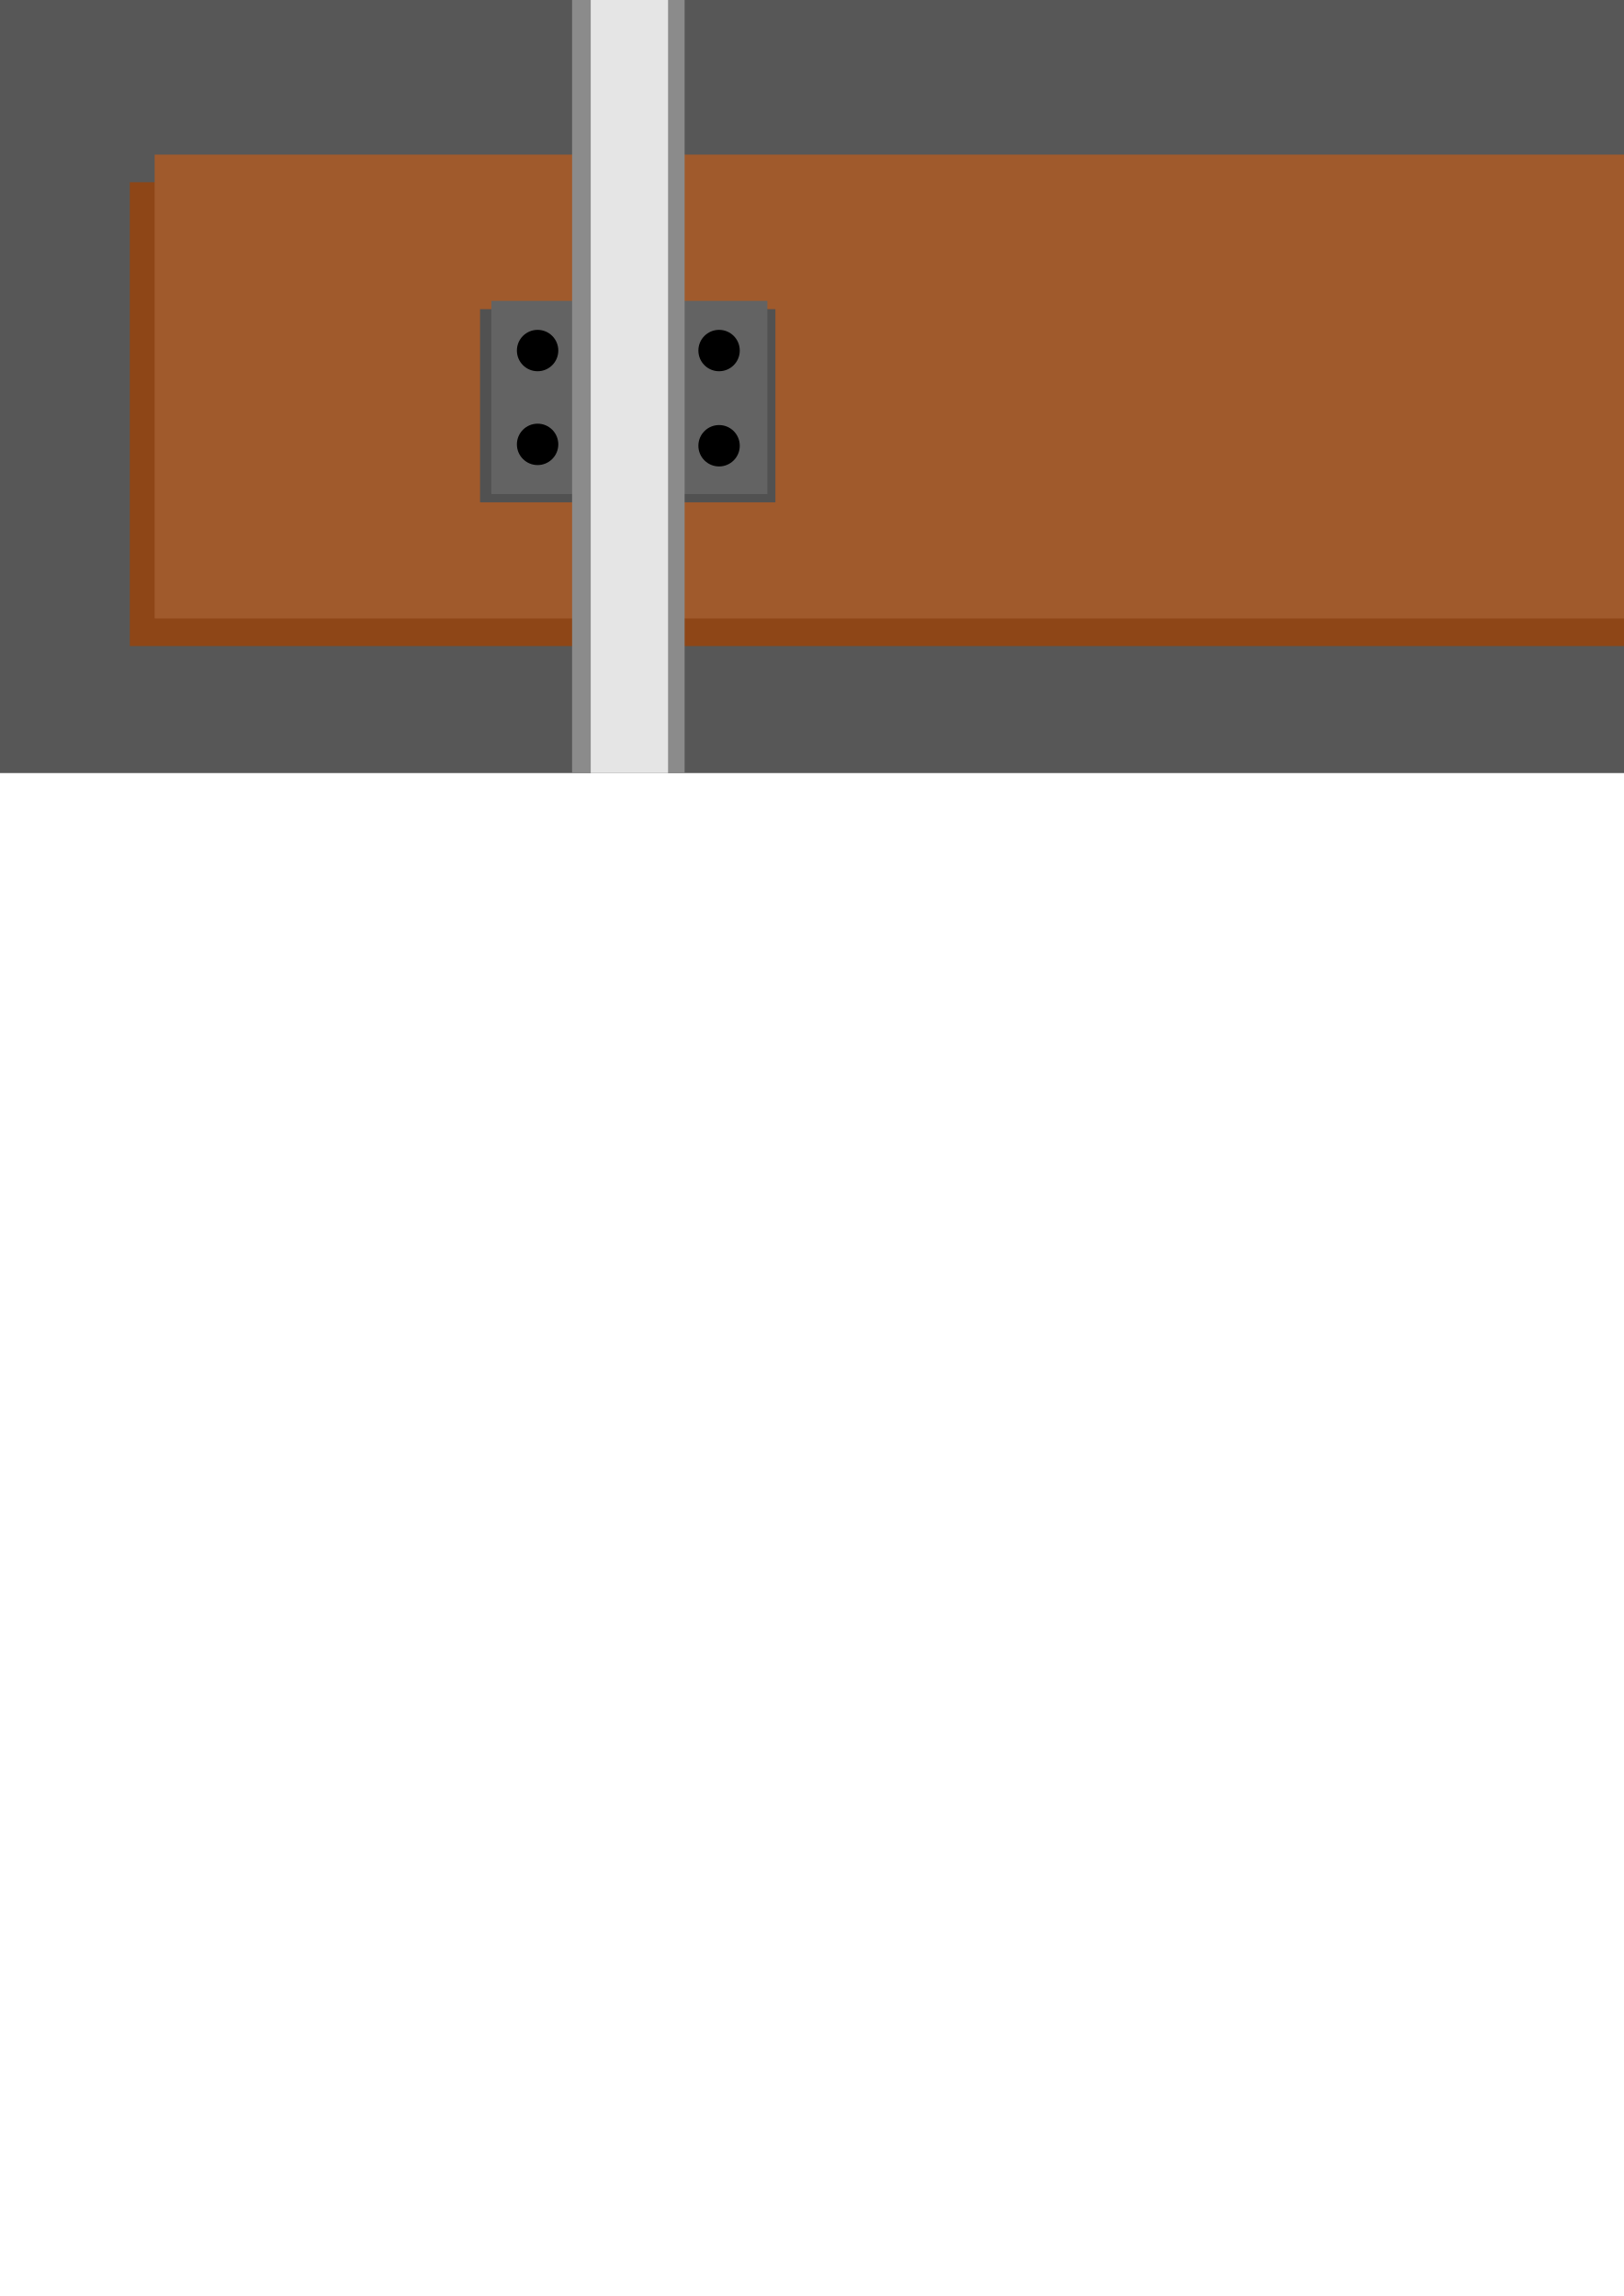
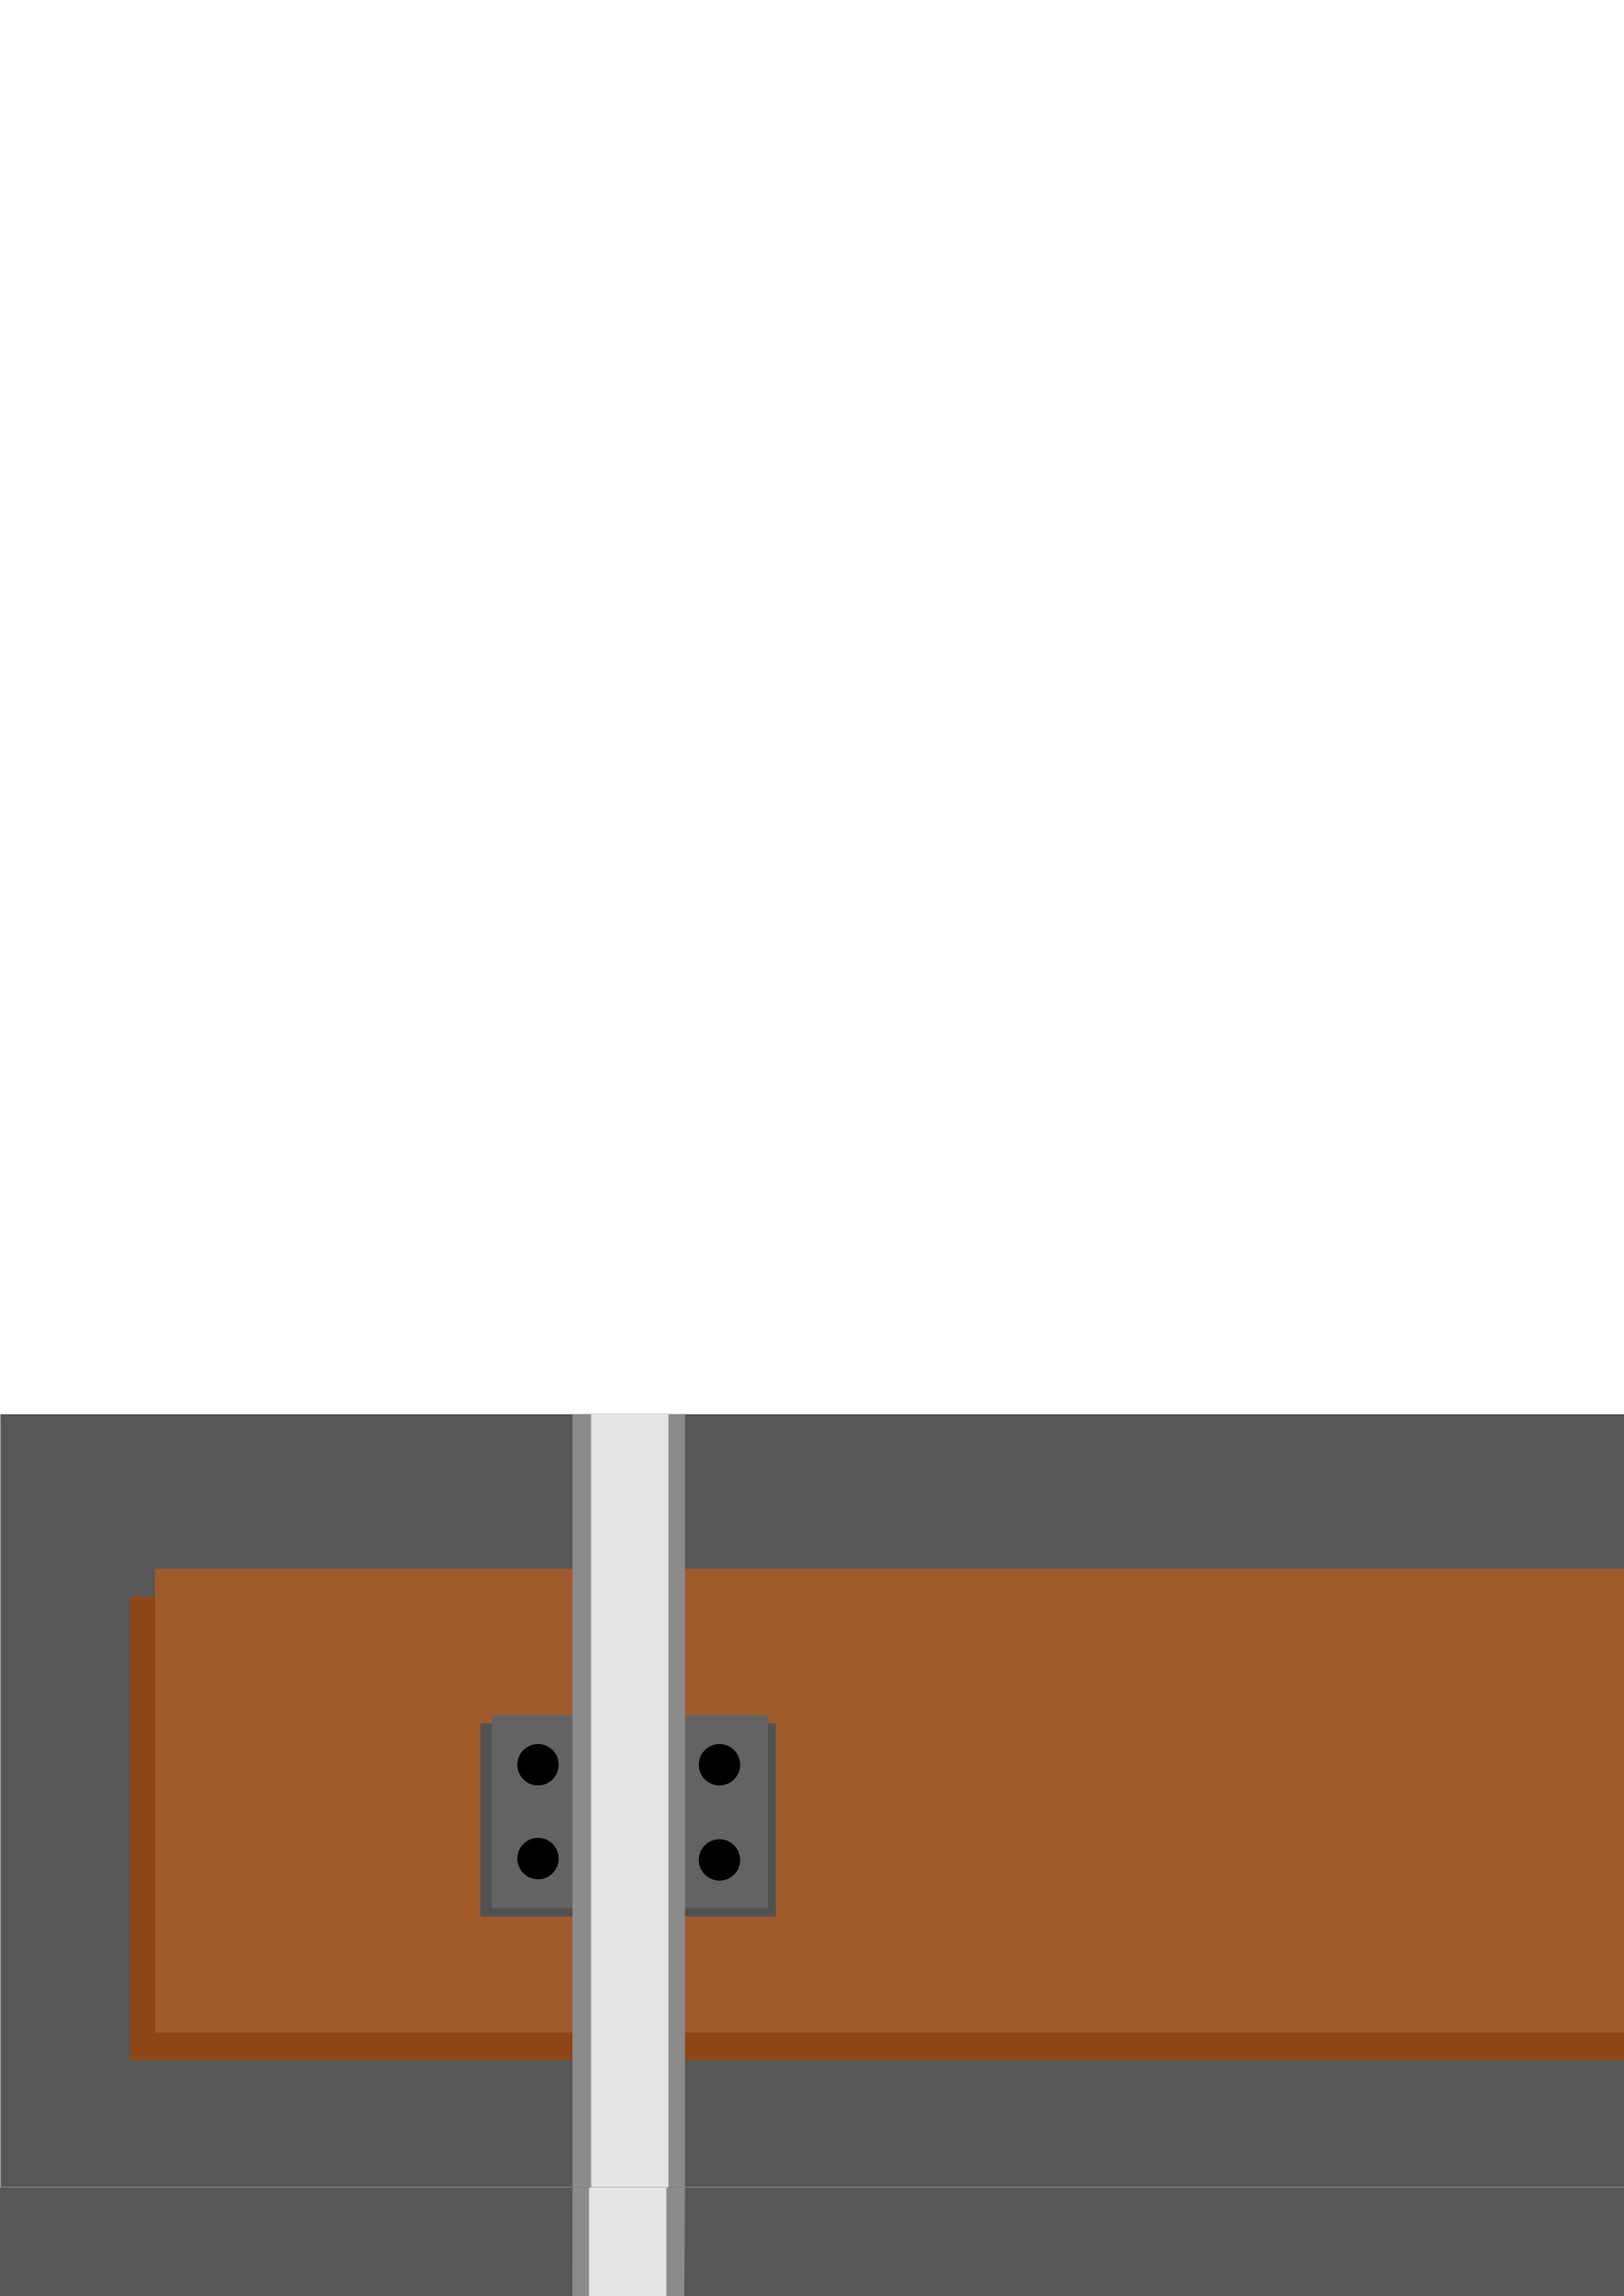
- <svg xmlns="http://www.w3.org/2000/svg" width="210mm" height="297mm" viewBox="0 0 210 297" version="1.1" id="svg5">
-   <defs id="defs2" />
+ <svg xmlns="http://www.w3.org/2000/svg" xmlns:xlink="http://www.w3.org/1999/xlink" width="210mm" height="297mm" viewBox="0 0 210 297" version="1.1" id="svg5">
+   <defs id="defs2">
+     <linearGradient id="linearGradient22489">
+       <stop style="stop-color:#575757;stop-opacity:1" offset="0" id="stop22485" />
+       <stop style="stop-color:#000000;stop-opacity:1" offset="1" id="stop22487" />
+     </linearGradient>
+     <linearGradient xlink:href="#linearGradient22489" id="linearGradient22491" x1="0" y1="485.667" x2="100" y2="485.667" gradientUnits="userSpaceOnUse" gradientTransform="translate(-682.9339,-315.6667)" />
+     <linearGradient xlink:href="#linearGradient22489" id="linearGradient29168" gradientUnits="userSpaceOnUse" gradientTransform="translate(382.9338,-655.6667)" x1="0" y1="485.667" x2="100" y2="485.667" />
+   </defs>
  <g id="layer1">
-     <rect style="fill:#575757;fill-opacity:1;fill-rule:evenodd;stroke-width:0.33" id="rect2584" width="340" height="100" x="3.5527137e-15" y="3.5527137e-15" />
-     <rect style="fill:#8e4617;fill-opacity:1;fill-rule:evenodd;stroke-width:0.243" id="rect5014" width="305.712" height="60" x="16.787" y="23.57" />
-     <rect style="fill:#a05a2c;fill-opacity:1;fill-rule:evenodd;stroke-width:0.24" id="rect846" width="300" height="60" x="20" y="20" />
-     <rect style="fill:#515151;fill-opacity:1;fill-rule:evenodd;stroke-width:0.063" id="rect5144" width="38.196" height="24.988" x="62.088" y="39.99" />
-     <rect style="fill:#636363;fill-opacity:1;fill-rule:evenodd;stroke-width:0.061" id="rect1618" width="35.697" height="24.988" x="63.55" y="38.919" />
-     <rect style="fill:#8b8b8b;fill-opacity:1;fill-rule:evenodd;stroke-width:0.448" id="rect2398" width="14.551" height="100" x="73.992" y="3.5527137e-15" />
-     <rect style="fill:#e5e5e5;fill-opacity:1;fill-rule:evenodd;stroke-width:0.371" id="rect1160" width="10" height="100" x="76.401" y="3.5527137e-15" />
-     <circle style="fill:#000000;fill-opacity:1;fill-rule:evenodd;stroke-width:0.1" id="path2008" cx="93.001" cy="45.345" r="2.677" />
-     <circle style="fill:#000000;fill-opacity:1;fill-rule:evenodd;stroke-width:0.1" id="circle2284" cx="93.001" cy="57.66" r="2.677" />
-     <circle style="fill:#000000;fill-opacity:1;fill-rule:evenodd;stroke-width:0.1" id="circle2286" cx="69.53" cy="45.345" r="2.677" />
-     <circle style="fill:#000000;fill-opacity:1;fill-rule:evenodd;stroke-width:0.1" id="circle2288" cx="69.53" cy="57.482" r="2.677" />
-     <rect style="fill:#515151;fill-opacity:1;fill-rule:evenodd;stroke-width:0.063" id="rect5034" width="38.196" height="24.988" x="239.537" y="39.99" />
-     <rect style="fill:#636363;fill-opacity:1;fill-rule:evenodd;stroke-width:0.061" id="rect2570" width="35.697" height="24.988" x="240.965" y="38.919" />
-     <rect style="fill:#8b8b8b;fill-opacity:1;fill-rule:evenodd;stroke-width:0.448" id="rect2572" width="14.551" height="100" x="251.407" y="3.5527137e-15" />
-     <rect style="fill:#e5e5e5;fill-opacity:1;fill-rule:evenodd;stroke-width:0.371" id="rect2574" width="10" height="100" x="253.816" y="3.5527137e-15" />
-     <circle style="fill:#000000;fill-opacity:1;fill-rule:evenodd;stroke-width:0.1" id="circle2576" cx="270.415" cy="45.345" r="2.677" />
-     <circle style="fill:#000000;fill-opacity:1;fill-rule:evenodd;stroke-width:0.1" id="circle2578" cx="270.415" cy="57.66" r="2.677" />
-     <circle style="fill:#000000;fill-opacity:1;fill-rule:evenodd;stroke-width:0.1" id="circle2580" cx="246.944" cy="45.345" r="2.677" />
-     <circle style="fill:#000000;fill-opacity:1;fill-rule:evenodd;stroke-width:0.1" id="circle2582" cx="246.944" cy="57.482" r="2.677" />
+     <g id="g29210" transform="translate(-2.8266602e-6,782.9338)">
+       <rect style="fill:#575757;fill-opacity:1;fill-rule:evenodd;stroke-width:0.33" id="rect2584" width="340" height="100" x="3.5527137e-15" y="3.5527137e-15" />
+       <rect style="fill:#8e4617;fill-opacity:1;fill-rule:evenodd;stroke-width:0.243" id="rect5014" width="305.712" height="60" x="16.787" y="23.57" />
+       <rect style="fill:#a05a2c;fill-opacity:1;fill-rule:evenodd;stroke-width:0.24" id="rect846" width="300" height="60" x="20" y="20" />
+       <rect style="fill:#515151;fill-opacity:1;fill-rule:evenodd;stroke-width:0.063" id="rect5144" width="38.196" height="24.988" x="62.088" y="39.99" />
+       <rect style="fill:#636363;fill-opacity:1;fill-rule:evenodd;stroke-width:0.061" id="rect1618" width="35.697" height="24.988" x="63.55" y="38.919" />
+       <rect style="fill:#8b8b8b;fill-opacity:1;fill-rule:evenodd;stroke-width:0.448" id="rect2398" width="14.551" height="100" x="73.992" y="3.5527137e-15" />
+       <rect style="fill:#e5e5e5;fill-opacity:1;fill-rule:evenodd;stroke-width:0.371" id="rect1160" width="10" height="100" x="76.401" y="3.5527137e-15" />
+       <circle style="fill:#000000;fill-opacity:1;fill-rule:evenodd;stroke-width:0.1" id="path2008" cx="93.001" cy="45.345" r="2.677" />
+       <circle style="fill:#000000;fill-opacity:1;fill-rule:evenodd;stroke-width:0.1" id="circle2284" cx="93.001" cy="57.66" r="2.677" />
+       <circle style="fill:#000000;fill-opacity:1;fill-rule:evenodd;stroke-width:0.1" id="circle2286" cx="69.53" cy="45.345" r="2.677" />
+       <circle style="fill:#000000;fill-opacity:1;fill-rule:evenodd;stroke-width:0.1" id="circle2288" cx="69.53" cy="57.482" r="2.677" />
+       <rect style="fill:#515151;fill-opacity:1;fill-rule:evenodd;stroke-width:0.063" id="rect5034" width="38.196" height="24.988" x="239.537" y="39.99" />
+       <rect style="fill:#636363;fill-opacity:1;fill-rule:evenodd;stroke-width:0.061" id="rect2570" width="35.697" height="24.988" x="240.965" y="38.919" />
+       <rect style="fill:#8b8b8b;fill-opacity:1;fill-rule:evenodd;stroke-width:0.448" id="rect2572" width="14.551" height="100" x="251.407" y="3.5527137e-15" />
+       <rect style="fill:#e5e5e5;fill-opacity:1;fill-rule:evenodd;stroke-width:0.371" id="rect2574" width="10" height="100" x="253.816" y="3.5527137e-15" />
+       <circle style="fill:#000000;fill-opacity:1;fill-rule:evenodd;stroke-width:0.1" id="circle2576" cx="270.415" cy="45.345" r="2.677" />
+       <circle style="fill:#000000;fill-opacity:1;fill-rule:evenodd;stroke-width:0.1" id="circle2578" cx="270.415" cy="57.66" r="2.677" />
+       <circle style="fill:#000000;fill-opacity:1;fill-rule:evenodd;stroke-width:0.1" id="circle2580" cx="246.944" cy="45.345" r="2.677" />
+       <circle style="fill:#000000;fill-opacity:1;fill-rule:evenodd;stroke-width:0.1" id="circle2582" cx="246.944" cy="57.482" r="2.677" />
+     </g>
+     <g id="g29224">
+       <rect style="fill:#656161;fill-opacity:1;fill-rule:evenodd;stroke-width:0.166" id="rect7360" width="53.688" height="54.156" x="-369.267" y="-156.602" transform="matrix(-0.906102,0.4230593,0.5128761,0.8584626,0,0)" />
+       <rect style="fill:#656161;fill-opacity:1;fill-rule:evenodd;stroke-width:0.166" id="rect5716" width="53.688" height="54.156" x="-83.369" y="-297.496" transform="matrix(0.906102,0.4230593,-0.5128761,0.8584626,0,0)" />
+       <path id="path7362" style="fill:#515151;fill-rule:evenodd;stroke-width:0.087" d="M 254.251,-290.659 H 79.248 l 11.423,84.239 h 153.712 z" />
+       <path id="rect5296" style="fill:#515151;fill-rule:evenodd;stroke-width:0.087" d="M 77.062,-290.659 H 252.066 l -11.066,84.239 H 86.931 Z" />
+       <rect style="fill:#c0c0c0;fill-opacity:1;fill-rule:evenodd;stroke:none;stroke-width:0.1;stroke-opacity:1" id="rect8912" width="19.99" height="34.269" x="235.601" y="-136.363" />
+       <rect style="fill:#838181;fill-opacity:1;fill-rule:evenodd;stroke:none;stroke-width:0.054;stroke-opacity:1" id="rect9008" width="4.998" height="39.267" x="235.601" y="-136.892" />
+       <path id="path7364" style="fill:#6f6f6f;fill-rule:evenodd;stroke-width:0.108" d="M 282.051,-244.168 H 86.447 l 11.578,117.087 H 270.473 Z" />
+       <rect style="fill:#c0c0c0;fill-opacity:1;fill-rule:evenodd;stroke:none;stroke-width:0.1;stroke-opacity:1" id="rect7898" width="19.99" height="34.269" x="77.106" y="-136.363" />
+       <rect style="fill:#838181;fill-opacity:1;fill-rule:evenodd;stroke:none;stroke-width:0.054;stroke-opacity:1" id="rect8914" width="4.998" height="39.267" x="92.188" y="-136.363" />
+       <path id="rect5214" style="fill:#6f6f6f;fill-rule:evenodd;stroke-width:0.108" d="m 49.262,-244.168 h 195.604 l -11.578,117.087 H 60.84 Z" />
+       <path id="path7366" style="fill:#505050;fill-opacity:1;fill-rule:evenodd;stroke-width:0.092" d="M 264.894,-232.747 H 87.576 l 10.495,94.244 H 254.399 Z" />
+       <path id="path6424" style="fill:#505050;fill-opacity:1;fill-rule:evenodd;stroke-width:0.092" d="m 66.419,-232.747 h 177.318 l -10.495,94.244 H 76.915 Z" />
+     </g>
+     <g id="g29189" transform="translate(0,493.7391)">
+       <rect style="fill:#575757;fill-opacity:1;fill-rule:evenodd;stroke-width:0.33" id="rect9090" width="340" height="100" x="3.5527137e-15" y="189.195" />
+       <path id="rect9092" style="fill:#8e4617;fill-rule:evenodd;stroke-width:0.243" d="m 16.787,223.181 20.932,-7.735 32.879,15.826 64.849,-9.718 62.909,5.099 38.617,-7.368 58.882,-5.064 26.642,8.236 v 50.306 H 16.787 Z" />
+       <rect style="fill:#515151;fill-opacity:1;fill-rule:evenodd;stroke-width:0.063" id="rect20947" width="38.196" height="24.988" x="-29.942" y="241.254" transform="rotate(-18.82609)" />
+       <rect style="fill:#515151;fill-opacity:1;fill-rule:evenodd;stroke-width:0.063" id="rect20959" width="38.196" height="24.988" x="253.638" y="209.706" transform="rotate(4.321937)" />
+       <path id="rect9094" style="fill:#a05a2c;fill-rule:evenodd;stroke-width:0.24" d="m 20,225.399 15.906,-1.061 38.749,15.819 59.618,-13.039 83.907,6.715 25.651,-9.846 48.962,-2.79 26.917,6.806 L 320,269.195 H 20 Z" />
+       <rect style="fill:#636363;fill-opacity:1;fill-rule:evenodd;stroke-width:0.061" id="rect20949" width="35.697" height="24.988" x="-28.48" y="240.183" transform="rotate(-18.82609)" />
+       <path id="rect9100" style="fill:#8b8b8b;fill-rule:evenodd;stroke-width:0.448" d="m 38.445,193.778 12.399,-3.742 9.354,29.512 21.393,26.695 6.951,21.48 v 21.471 h -14.551 v -20.91 l -6.062,-19.576 -20.13,-25.7 z" />
+       <circle style="fill:#000000;fill-opacity:1;fill-rule:evenodd;stroke-width:0.1" id="circle20951" cx="0.97" cy="246.609" r="2.677" transform="rotate(-18.82609)" />
+       <path id="rect9102" style="fill:#e5e5e5;fill-rule:evenodd;stroke-width:0.371" d="m 39.919,193.311 9.532,-2.993 9.354,29.98 21.038,26.571 6.558,21.058 v 21.269 H 76.401 V 268.391 L 69.985,248.089 49.648,222.542 Z" />
+       <circle style="fill:#000000;fill-opacity:1;fill-rule:evenodd;stroke-width:0.1" id="circle20953" cx="0.97" cy="258.924" r="2.677" transform="rotate(-18.82609)" />
+       <rect style="fill:#636363;fill-opacity:1;fill-rule:evenodd;stroke-width:0.061" id="rect20961" width="35.697" height="24.988" x="255.1" y="208.635" transform="rotate(4.321937)" />
+       <path id="rect9116" style="fill:#8b8b8b;fill-rule:evenodd;stroke-width:0.448" d="m 263.638,191.263 12.596,5.491 -8.829,16.001 -5.064,18.299 3.664,23.969 -0.047,34.17 h -14.551 l 0.217,-33.344 -3.979,-27.567 6.438,-19.918 z" />
+       <circle style="fill:#000000;fill-opacity:1;fill-rule:evenodd;stroke-width:0.1" id="circle20963" cx="284.551" cy="215.06" r="2.677" transform="rotate(4.321937)" />
+       <path id="rect9118" style="fill:#e5e5e5;fill-rule:evenodd;stroke-width:0.371" d="m 266.114,191.582 8.264,3.255 -8.681,16.107 -5.787,20.111 3.906,24.306 v 33.834 h -10 v -33.689 l -3.906,-26.477 6.077,-19.387 z" />
+       <circle style="fill:#000000;fill-opacity:1;fill-rule:evenodd;stroke-width:0.1" id="circle20955" cx="-22.501" cy="246.609" r="2.677" transform="rotate(-18.82609)" />
+       <circle style="fill:#000000;fill-opacity:1;fill-rule:evenodd;stroke-width:0.1" id="circle20957" cx="-22.501" cy="258.746" r="2.677" transform="rotate(-18.82609)" />
+       <circle style="fill:#000000;fill-opacity:1;fill-rule:evenodd;stroke-width:0.1" id="circle20965" cx="284.551" cy="227.376" r="2.677" transform="rotate(4.321937)" />
+       <circle style="fill:#000000;fill-opacity:1;fill-rule:evenodd;stroke-width:0.1" id="circle20967" cx="261.08" cy="215.06" r="2.677" transform="rotate(4.321937)" />
+       <circle style="fill:#000000;fill-opacity:1;fill-rule:evenodd;stroke-width:0.1" id="circle20969" cx="261.08" cy="227.197" r="2.677" transform="rotate(4.321937)" />
+     </g>
+     <rect style="fill:url(#linearGradient22491);fill-opacity:1;fill-rule:evenodd;stroke-width:0.33" id="rect20971" width="100" height="340" x="-682.934" y="0" transform="rotate(-90)" />
+     <rect style="fill:#000000;fill-opacity:1;fill-rule:evenodd;stroke:none;stroke-width:0.33;stroke-opacity:1" id="rect25779" width="100" height="340" x="-582.934" y="0" transform="rotate(-90)" />
+     <rect style="fill:url(#linearGradient29168);fill-opacity:1;fill-rule:evenodd;stroke-width:0.33" id="rect29166" width="100" height="340" x="382.934" y="-340" transform="rotate(90)" />
+     <g id="g29264" transform="rotate(180,170,286.0643)">
+       <rect style="fill:#575757;fill-opacity:1;fill-rule:evenodd;stroke-width:0.33" id="rect29226" width="340" height="100" x="3.5527137e-15" y="189.195" />
+       <path id="path29228" style="fill:#8e4617;fill-rule:evenodd;stroke-width:0.243" d="m 16.787,223.181 20.932,-7.735 32.879,15.826 64.849,-9.718 62.909,5.099 38.617,-7.368 58.882,-5.064 26.642,8.236 v 50.306 H 16.787 Z" />
+       <rect style="fill:#515151;fill-opacity:1;fill-rule:evenodd;stroke-width:0.063" id="rect29230" width="38.196" height="24.988" x="-29.942" y="241.254" transform="rotate(-18.82609)" />
+       <rect style="fill:#515151;fill-opacity:1;fill-rule:evenodd;stroke-width:0.063" id="rect29232" width="38.196" height="24.988" x="253.638" y="209.706" transform="rotate(4.321937)" />
+       <path id="path29234" style="fill:#a05a2c;fill-rule:evenodd;stroke-width:0.24" d="m 20,225.399 15.906,-1.061 38.749,15.819 59.618,-13.039 83.907,6.715 25.651,-9.846 48.962,-2.79 26.917,6.806 L 320,269.195 H 20 Z" />
+       <rect style="fill:#636363;fill-opacity:1;fill-rule:evenodd;stroke-width:0.061" id="rect29236" width="35.697" height="24.988" x="-28.48" y="240.183" transform="rotate(-18.82609)" />
+       <path id="path29238" style="fill:#8b8b8b;fill-rule:evenodd;stroke-width:0.448" d="m 38.445,193.778 12.399,-3.742 9.354,29.512 21.393,26.695 6.951,21.48 v 21.471 h -14.551 v -20.91 l -6.062,-19.576 -20.13,-25.7 z" />
+       <circle style="fill:#000000;fill-opacity:1;fill-rule:evenodd;stroke-width:0.1" id="circle29240" cx="0.97" cy="246.609" r="2.677" transform="rotate(-18.82609)" />
+       <path id="path29242" style="fill:#e5e5e5;fill-rule:evenodd;stroke-width:0.371" d="m 39.919,193.311 9.532,-2.993 9.354,29.98 21.038,26.571 6.558,21.058 v 21.269 H 76.401 V 268.391 L 69.985,248.089 49.648,222.542 Z" />
+       <circle style="fill:#000000;fill-opacity:1;fill-rule:evenodd;stroke-width:0.1" id="circle29244" cx="0.97" cy="258.924" r="2.677" transform="rotate(-18.82609)" />
+       <rect style="fill:#636363;fill-opacity:1;fill-rule:evenodd;stroke-width:0.061" id="rect29246" width="35.697" height="24.988" x="255.1" y="208.635" transform="rotate(4.321937)" />
+       <path id="path29248" style="fill:#8b8b8b;fill-rule:evenodd;stroke-width:0.448" d="m 263.638,191.263 12.596,5.491 -8.829,16.001 -5.064,18.299 3.664,23.969 -0.047,34.17 h -14.551 l 0.217,-33.344 -3.979,-27.567 6.438,-19.918 z" />
+       <circle style="fill:#000000;fill-opacity:1;fill-rule:evenodd;stroke-width:0.1" id="circle29250" cx="284.551" cy="215.06" r="2.677" transform="rotate(4.321937)" />
+       <path id="path29252" style="fill:#e5e5e5;fill-rule:evenodd;stroke-width:0.371" d="m 266.114,191.582 8.264,3.255 -8.681,16.107 -5.787,20.111 3.906,24.306 v 33.834 h -10 v -33.689 l -3.906,-26.477 6.077,-19.387 z" />
+       <circle style="fill:#000000;fill-opacity:1;fill-rule:evenodd;stroke-width:0.1" id="circle29254" cx="-22.501" cy="246.609" r="2.677" transform="rotate(-18.82609)" />
+       <circle style="fill:#000000;fill-opacity:1;fill-rule:evenodd;stroke-width:0.1" id="circle29256" cx="-22.501" cy="258.746" r="2.677" transform="rotate(-18.82609)" />
+       <circle style="fill:#000000;fill-opacity:1;fill-rule:evenodd;stroke-width:0.1" id="circle29258" cx="284.551" cy="227.376" r="2.677" transform="rotate(4.321937)" />
+       <circle style="fill:#000000;fill-opacity:1;fill-rule:evenodd;stroke-width:0.1" id="circle29260" cx="261.08" cy="215.06" r="2.677" transform="rotate(4.321937)" />
+       <circle style="fill:#000000;fill-opacity:1;fill-rule:evenodd;stroke-width:0.1" id="circle29262" cx="261.08" cy="227.197" r="2.677" transform="rotate(4.321937)" />
+     </g>
+     <g id="g29304" transform="translate(0.05058517,182.9338)">
+       <rect style="fill:#575757;fill-opacity:1;fill-rule:evenodd;stroke-width:0.33" id="rect29266" width="340" height="100" x="3.5527137e-15" y="3.5527137e-15" />
+       <rect style="fill:#8e4617;fill-opacity:1;fill-rule:evenodd;stroke-width:0.243" id="rect29268" width="305.712" height="60" x="16.787" y="23.57" />
+       <rect style="fill:#a05a2c;fill-opacity:1;fill-rule:evenodd;stroke-width:0.24" id="rect29270" width="300" height="60" x="20" y="20" />
+       <rect style="fill:#515151;fill-opacity:1;fill-rule:evenodd;stroke-width:0.063" id="rect29272" width="38.196" height="24.988" x="62.088" y="39.99" />
+       <rect style="fill:#636363;fill-opacity:1;fill-rule:evenodd;stroke-width:0.061" id="rect29274" width="35.697" height="24.988" x="63.55" y="38.919" />
+       <rect style="fill:#8b8b8b;fill-opacity:1;fill-rule:evenodd;stroke-width:0.448" id="rect29276" width="14.551" height="100" x="73.992" y="3.5527137e-15" />
+       <rect style="fill:#e5e5e5;fill-opacity:1;fill-rule:evenodd;stroke-width:0.371" id="rect29278" width="10" height="100" x="76.401" y="3.5527137e-15" />
+       <circle style="fill:#000000;fill-opacity:1;fill-rule:evenodd;stroke-width:0.1" id="circle29280" cx="93.001" cy="45.345" r="2.677" />
+       <circle style="fill:#000000;fill-opacity:1;fill-rule:evenodd;stroke-width:0.1" id="circle29282" cx="93.001" cy="57.66" r="2.677" />
+       <circle style="fill:#000000;fill-opacity:1;fill-rule:evenodd;stroke-width:0.1" id="circle29284" cx="69.53" cy="45.345" r="2.677" />
+       <circle style="fill:#000000;fill-opacity:1;fill-rule:evenodd;stroke-width:0.1" id="circle29286" cx="69.53" cy="57.482" r="2.677" />
+       <rect style="fill:#515151;fill-opacity:1;fill-rule:evenodd;stroke-width:0.063" id="rect29288" width="38.196" height="24.988" x="239.537" y="39.99" />
+       <rect style="fill:#636363;fill-opacity:1;fill-rule:evenodd;stroke-width:0.061" id="rect29290" width="35.697" height="24.988" x="240.965" y="38.919" />
+       <rect style="fill:#8b8b8b;fill-opacity:1;fill-rule:evenodd;stroke-width:0.448" id="rect29292" width="14.551" height="100" x="251.407" y="3.5527137e-15" />
+       <rect style="fill:#e5e5e5;fill-opacity:1;fill-rule:evenodd;stroke-width:0.371" id="rect29294" width="10" height="100" x="253.816" y="3.5527137e-15" />
+       <circle style="fill:#000000;fill-opacity:1;fill-rule:evenodd;stroke-width:0.1" id="circle29296" cx="270.415" cy="45.345" r="2.677" />
+       <circle style="fill:#000000;fill-opacity:1;fill-rule:evenodd;stroke-width:0.1" id="circle29298" cx="270.415" cy="57.66" r="2.677" />
+       <circle style="fill:#000000;fill-opacity:1;fill-rule:evenodd;stroke-width:0.1" id="circle29300" cx="246.944" cy="45.345" r="2.677" />
+       <circle style="fill:#000000;fill-opacity:1;fill-rule:evenodd;stroke-width:0.1" id="circle29302" cx="246.944" cy="57.482" r="2.677" />
+     </g>
  </g>
</svg>
